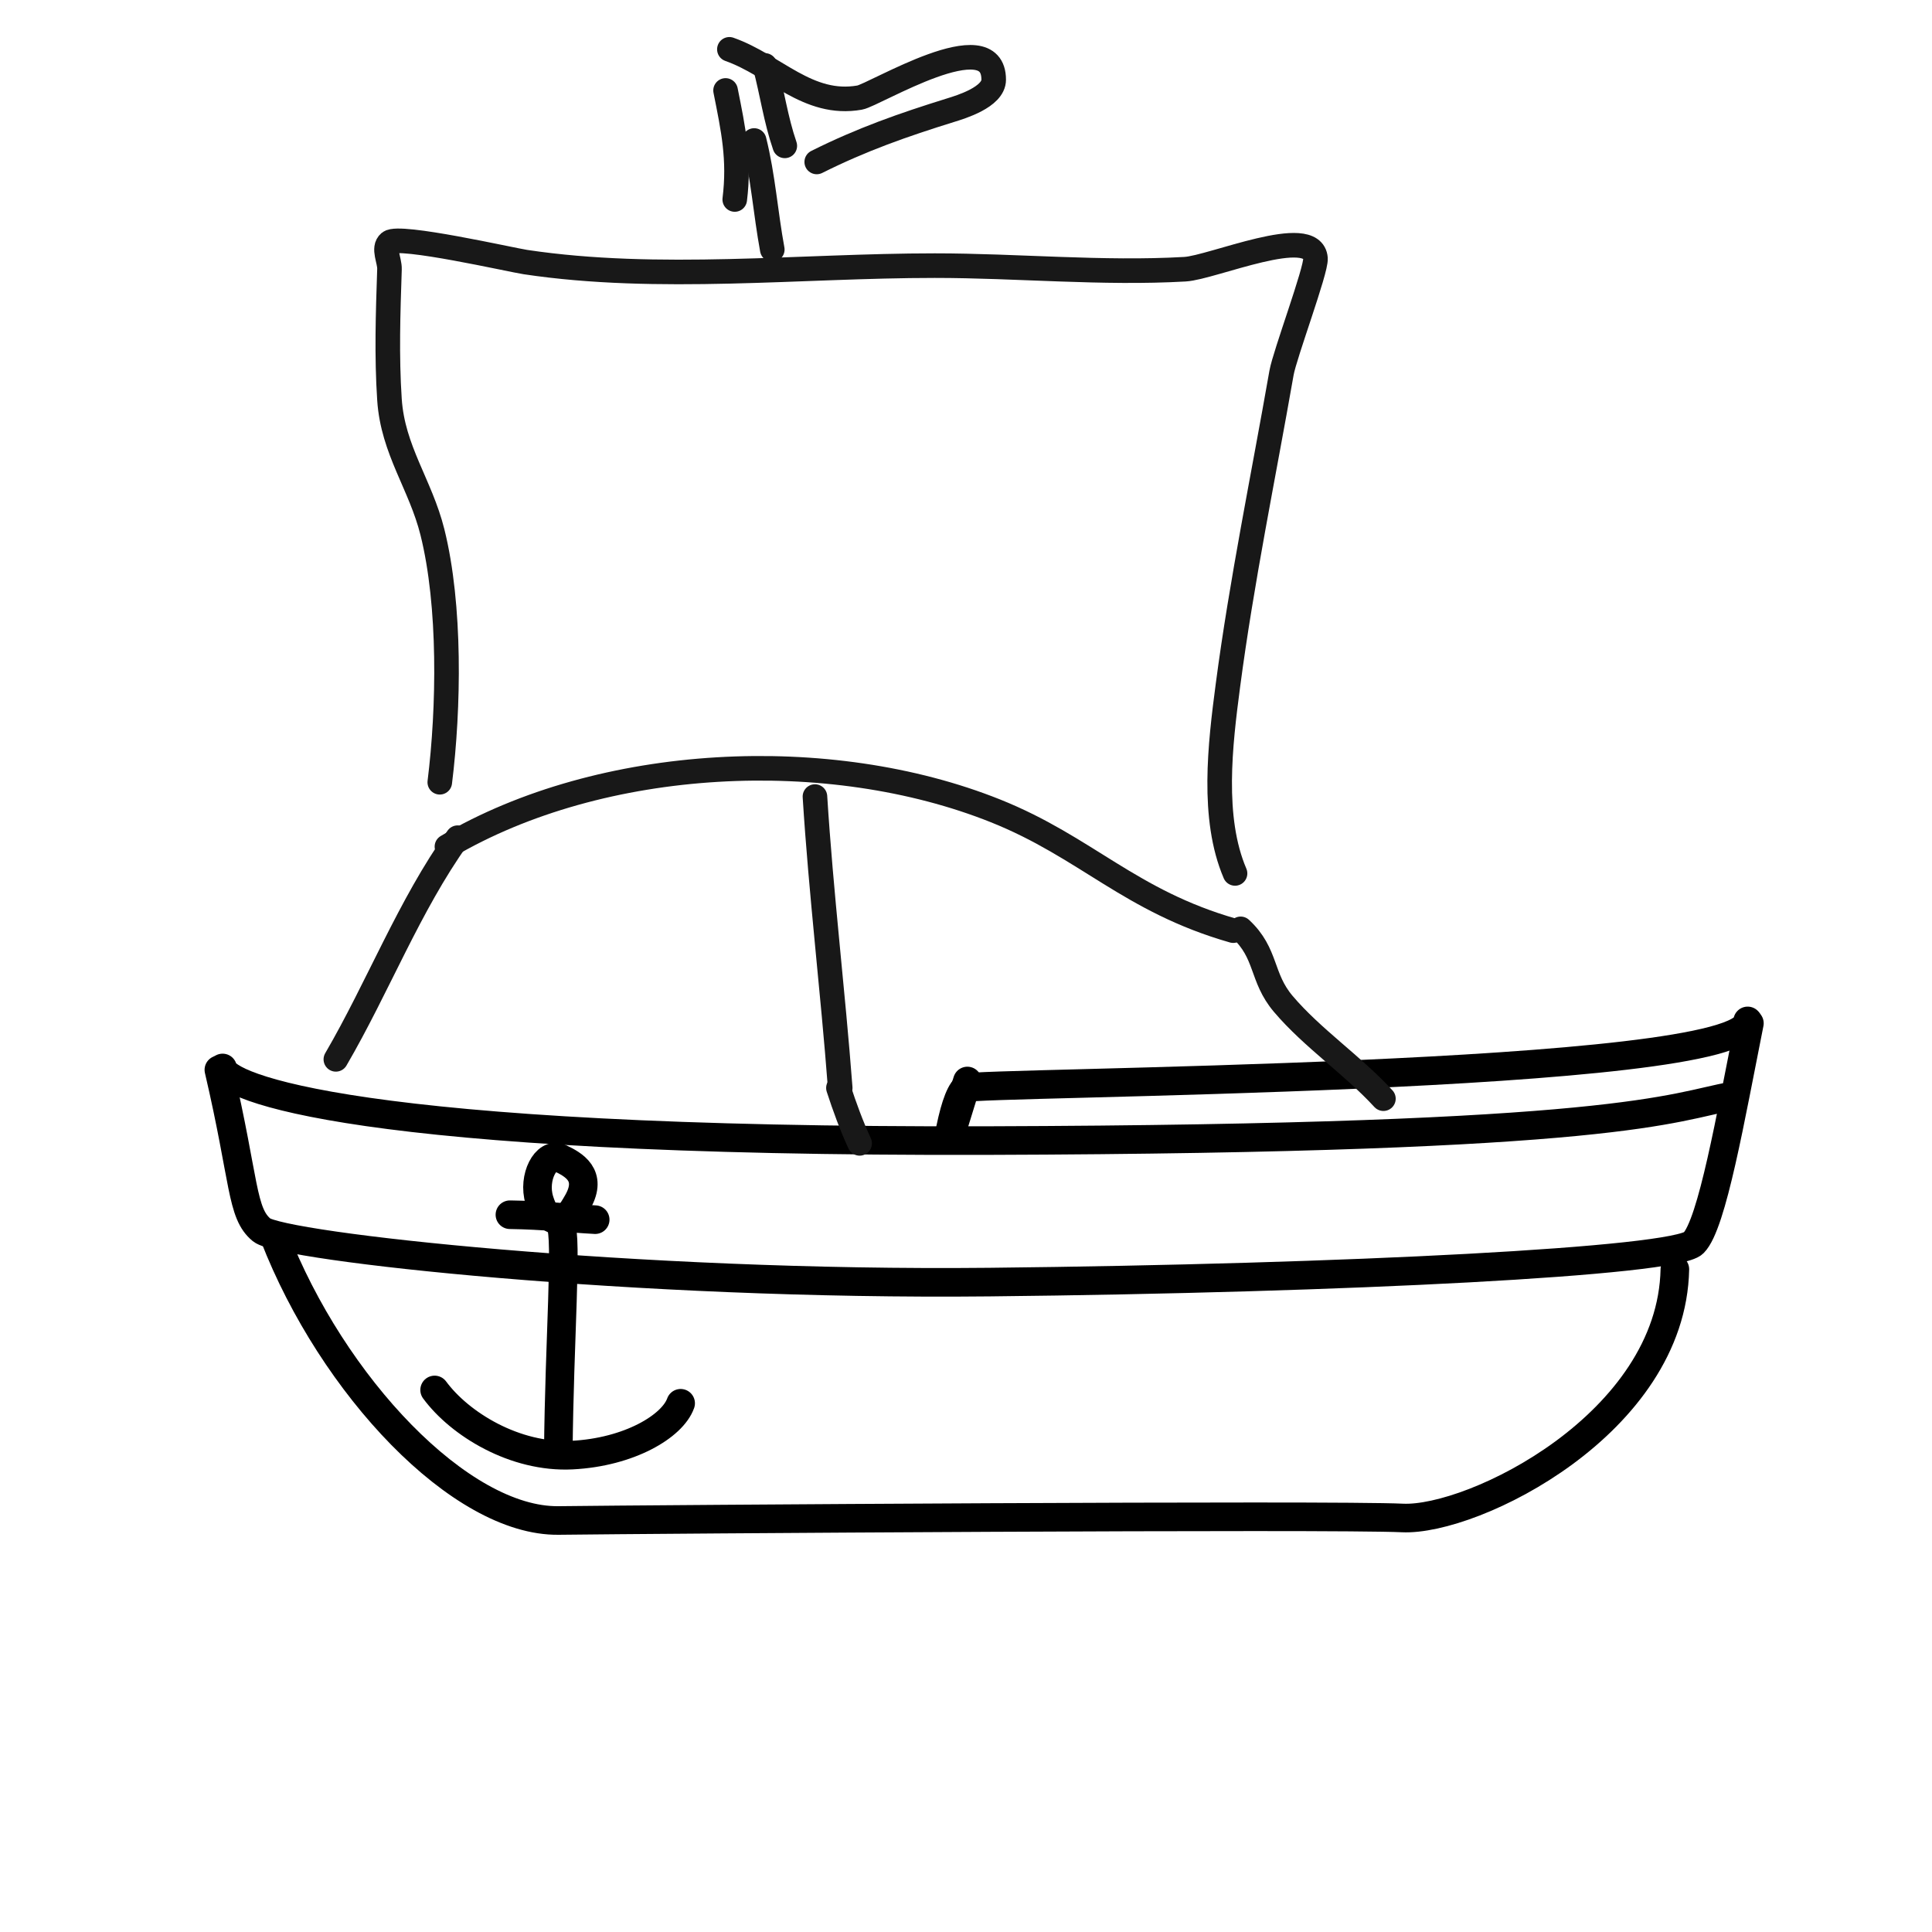
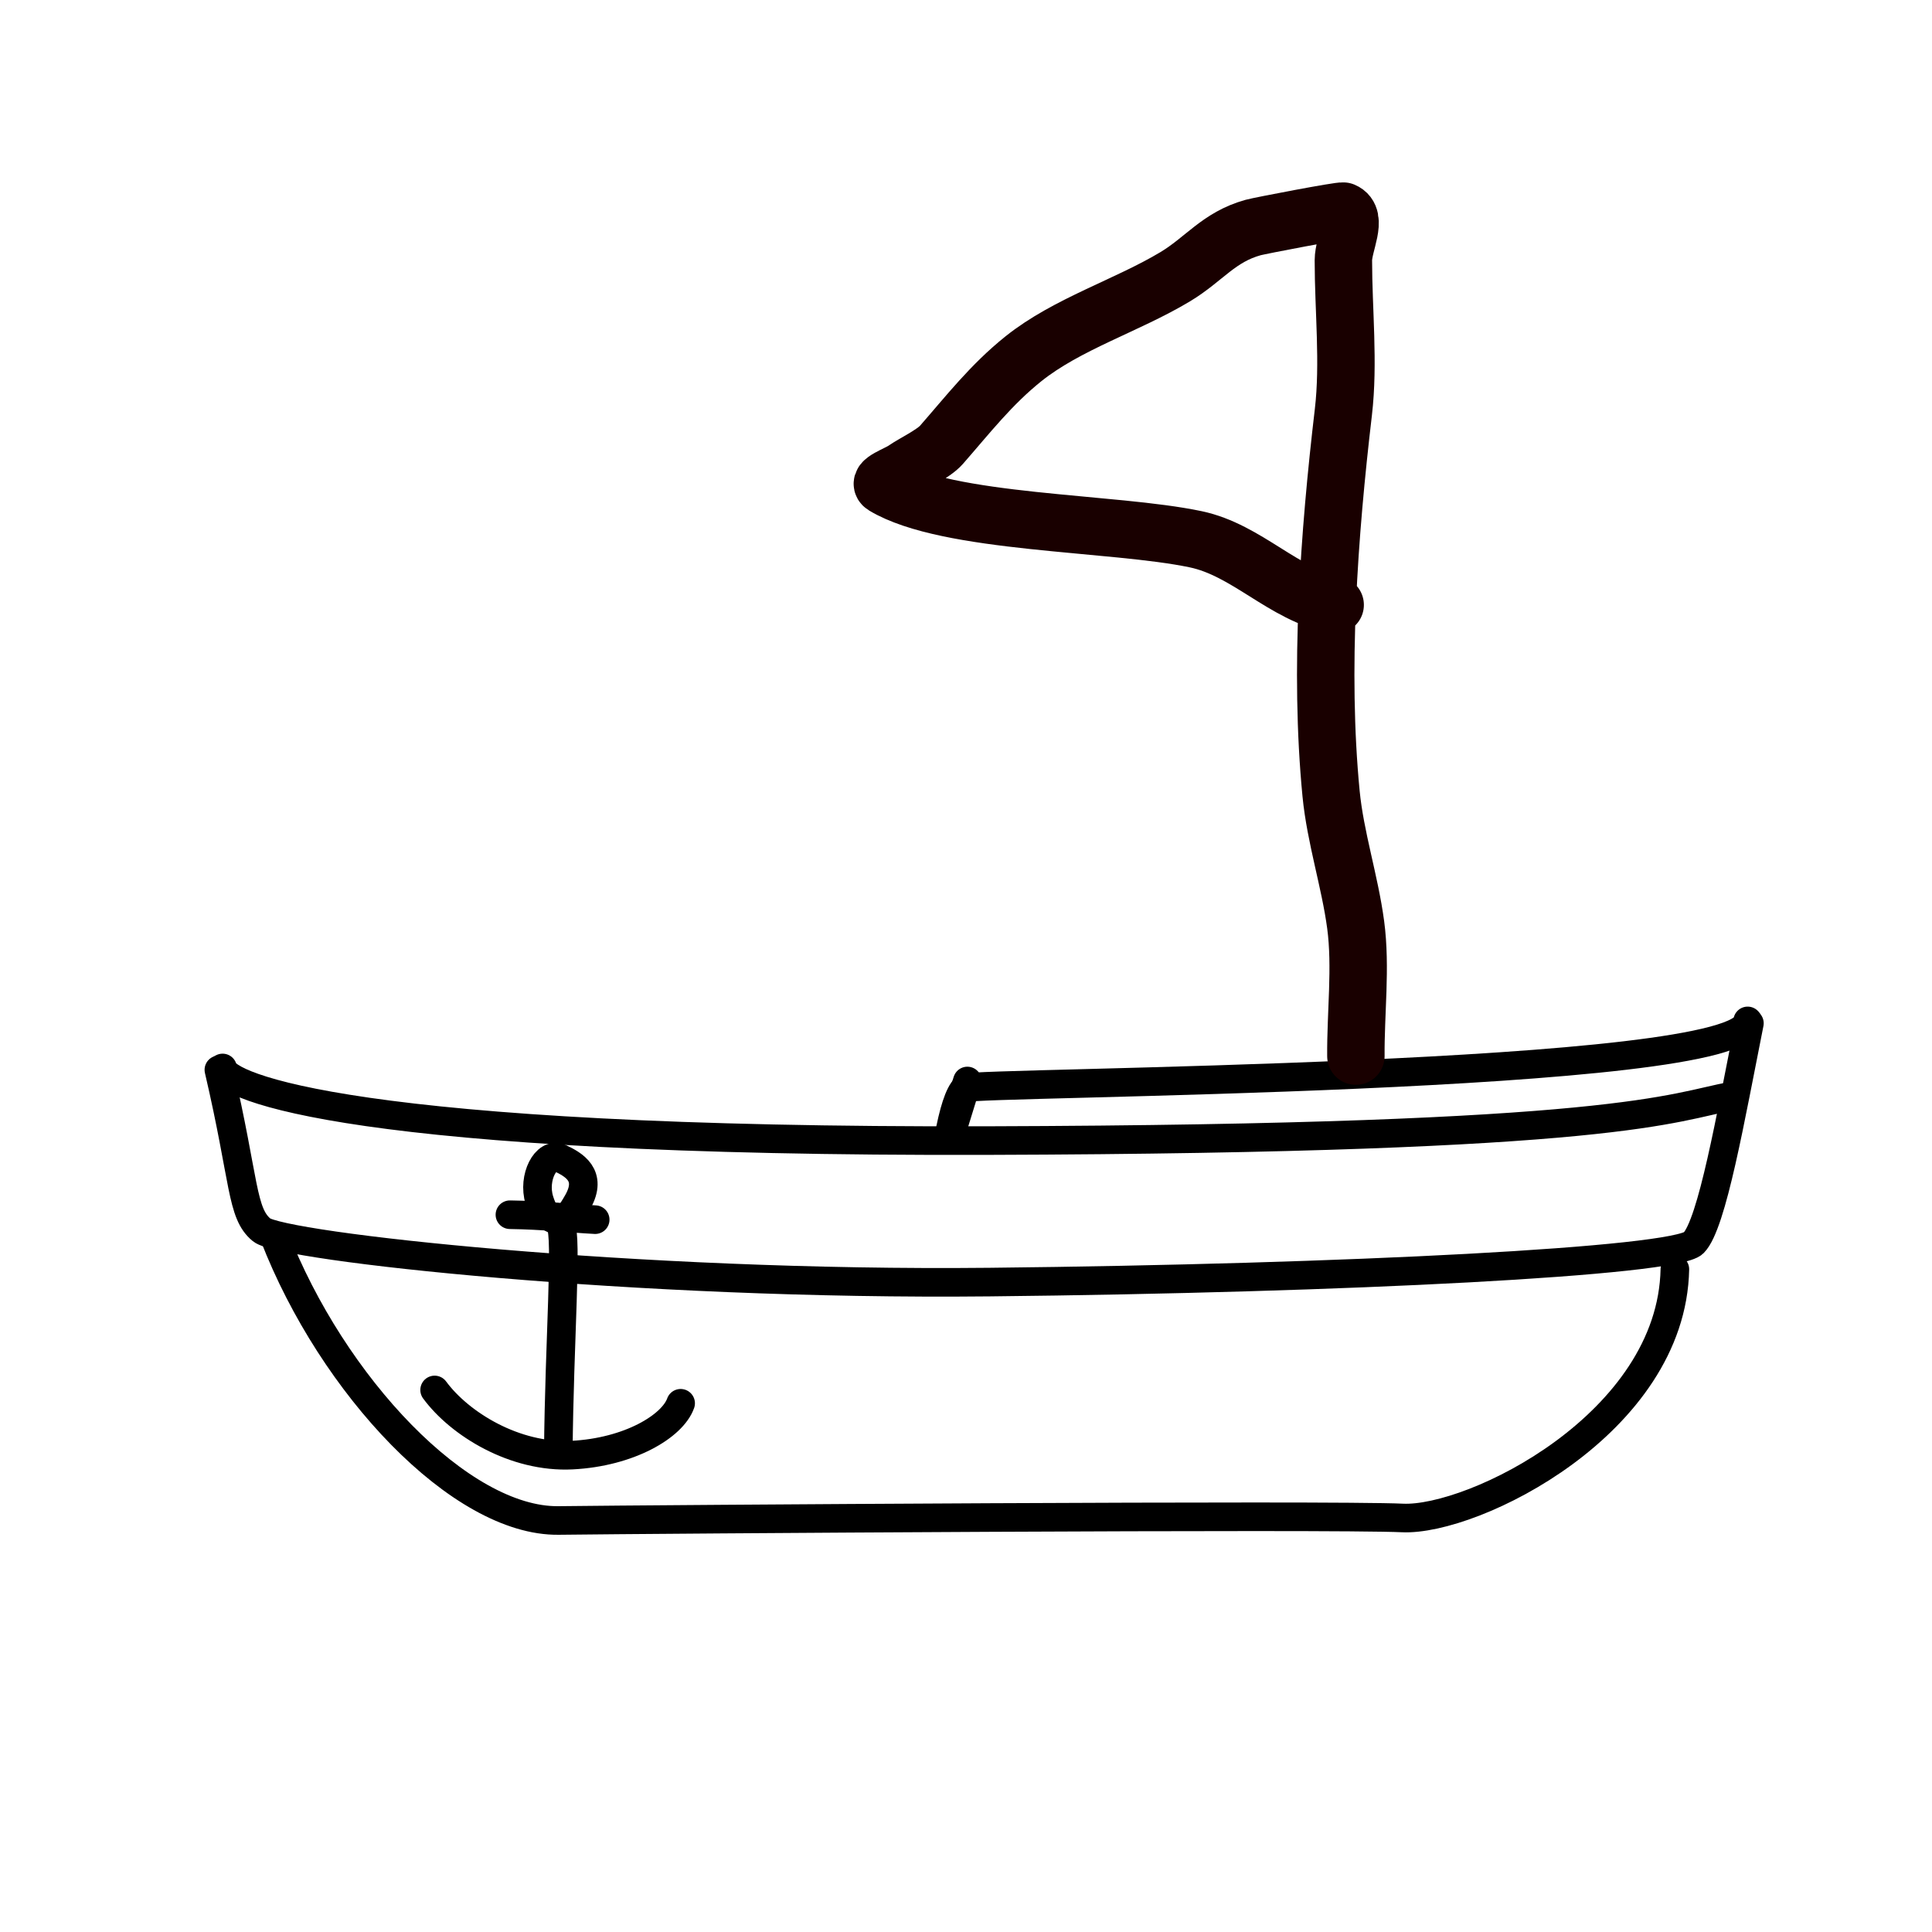
- <svg xmlns="http://www.w3.org/2000/svg" version="1.1" width="393" height="393">
+ <svg xmlns="http://www.w3.org/2000/svg" version="1.1" width="471" height="471">
  <g fill="none" fill-rule="nonzero" stroke="none" stroke-width="none" stroke-linecap="round" stroke-linejoin="round" stroke-miterlimit="none" stroke-dasharray="" stroke-dashoffset="0" font-family="none" font-weight="none" font-size="none" text-anchor="none" style="mix-blend-mode: normal">
-     <path d="M45.28,217.241c0.379,3.787 26.513,15.15 155.667,14.771c129.155,-0.379 139.002,-6.818 151.501,-9.09" data-paper-data="{&quot;fixed&quot;:true}" id="path933-8-2 1" stroke="#000000" stroke-width="5.816" stroke-miterlimit="4" />
-     <path d="M193.372,230.876c3.03,-9.848 3.409,-10.984 3.409,-10.984" data-paper-data="{&quot;fixed&quot;:true}" id="path935-7-9 1" stroke="#000000" stroke-width="5.816" stroke-miterlimit="4" />
-     <path d="M192.95,231.577c0.989,-5.449 2.127,-9.059 3.419,-10.274c1.292,-1.214 158.537,-1.593 159.134,-13.633" data-paper-data="{&quot;fixed&quot;:true}" id="path176-2-1 1" stroke="#000000" stroke-width="5.816" stroke-miterlimit="4" />
-     <path d="M55.78,251.428c11.813,30.44 37.917,58.108 57.838,57.863c19.921,-0.245 157.283,-1.191 171.661,-0.511c14.378,0.68 54.804,-19.187 55.415,-50.595" data-paper-data="{&quot;fixed&quot;:true}" id="path325-0-9 1" stroke="#000000" stroke-width="5.816" stroke-miterlimit="4" />
-     <path d="M88.409,282.739c5.1,6.924 16.304,13.839 27.941,13.253c11.637,-0.586 20.44,-5.859 22.103,-10.544" data-paper-data="{&quot;fixed&quot;:true}" id="path545-3-4 1" stroke="#000000" stroke-width="5.816" stroke-miterlimit="4" />
-     <path d="M113.571,295.327c0.187,-22.312 1.879,-44.038 0.452,-46.147c-1.427,-2.109 -2.905,-0.412 -4.313,-5.055c-1.409,-4.643 1.394,-9.858 4.183,-8.548c2.788,1.309 6.682,3.454 3.67,8.851c-3.012,5.397 -3.192,2.768 -2.95,3.981" data-paper-data="{&quot;fixed&quot;:true}" id="path547-7-7 1" stroke="#000000" stroke-width="5.816" stroke-miterlimit="4" />
-     <path d="M103.725,247.094c7.103,0.105 11.688,0.705 17.346,1.005" data-paper-data="{&quot;fixed&quot;:true}" id="path549-5-8 1" stroke="#000000" stroke-width="5.816" stroke-miterlimit="4" />
-     <path d="M44.522,217.62c5.303,22.725 4.545,29.164 8.711,32.573c4.166,3.409 75.751,11.363 148.092,10.605c72.342,-0.758 139.381,-4.166 143.168,-7.954c3.787,-3.788 7.575,-25.755 11.363,-44.693" data-paper-data="{&quot;fixed&quot;:true}" id="path939-9-3 1" stroke="#000000" stroke-width="5.816" stroke-miterlimit="4" />
-     <path d="M170.914,221.307c-1.497,-19.738 -3.913,-39.621 -5.141,-59.273" data-paper-data="{&quot;fixed&quot;:true}" stroke="#181818" stroke-width="5" stroke-miterlimit="10" />
-     <path d="M170.55,221.307c1.246,3.826 2.628,7.62 4.314,11.273" data-paper-data="{&quot;fixed&quot;:true}" stroke="#181818" stroke-width="5" stroke-miterlimit="10" />
-     <path d="M90.914,172.216c31.513,-18.596 77.864,-20.762 111.586,-7.273c18.473,7.389 27.339,18.357 48.364,24.364" data-paper-data="{&quot;fixed&quot;:true}" stroke="#181818" stroke-width="5" stroke-miterlimit="10" />
-     <path d="M89.459,159.125c1.869,-15.05 2.235,-35.952 -1.505,-50.909c-2.409,-9.638 -8.044,-16.656 -8.727,-26.909c-0.593,-8.891 -0.296,-17.672 0,-26.545c0.061,-1.817 -1.397,-4.291 0,-5.455c1.957,-1.631 24.783,3.572 27.636,4c27.066,4.06 55.972,0.727 83.273,0.727c16.859,0 34.121,1.687 50.909,0.727c5.539,-0.317 26.025,-9.202 26.545,-2.182c0.176,2.38 -6.257,19.548 -6.909,23.273c-3.691,21.091 -8.119,42.429 -10.909,63.636c-1.569,11.923 -3.371,26.922 1.455,38.182" data-paper-data="{&quot;fixed&quot;:true}" stroke="#181818" stroke-width="5" stroke-miterlimit="10" />
-     <path d="M157.095,50.761c-1.369,-7.416 -1.862,-14.884 -3.686,-22.182" data-paper-data="{&quot;fixed&quot;:true}" stroke="#181818" stroke-width="5" stroke-miterlimit="10" />
-     <path d="M252.368,188.943c5.424,5.029 4.085,9.86 8.677,15.273c5.935,6.995 14.094,12.433 20.364,19.273" data-paper-data="{&quot;fixed&quot;:true}" stroke="#181818" stroke-width="5" stroke-miterlimit="10" />
-     <path d="M93.095,170.398c-9.886,13.847 -16.187,30.364 -24.777,45.091" data-paper-data="{&quot;fixed&quot;:true}" stroke="#181818" stroke-width="5" stroke-miterlimit="10" />
-     <path d="M159.641,29.67c-1.867,-5.45 -2.568,-10.807 -4.05,-16.364" data-paper-data="{&quot;fixed&quot;:true}" stroke="#181818" stroke-width="5" stroke-miterlimit="10" />
-     <path d="M148.368,10.034c9.297,3.277 15.936,11.666 26.495,9.818c3.029,-0.53 27.273,-15.51 27.273,-3.636c0,3.559 -6.803,5.585 -8.727,6.182c-9.696,3.009 -18.11,5.964 -27.273,10.545" data-paper-data="{&quot;fixed&quot;:true}" stroke="#181818" stroke-width="5" stroke-miterlimit="10" />
-     <path d="M149.459,40.58c1.015,-8.171 -0.276,-14.223 -1.868,-22.182" data-paper-data="{&quot;fixed&quot;:true}" stroke="#181818" stroke-width="5" stroke-miterlimit="10" />
+     <path d="M54.266,260.358c0.454,4.539 31.775,18.157 186.563,17.703c154.788,-0.454 166.59,-8.171 181.57,-10.894" data-paper-data="{&quot;fixed&quot;:true}" id="path933-8-2 1" stroke="#000000" stroke-width="6.97" stroke-miterlimit="4" />
+     <path d="M231.751,276.699c3.631,-11.802 4.085,-13.164 4.085,-13.164" data-paper-data="{&quot;fixed&quot;:true}" id="path935-7-9 1" stroke="#000000" stroke-width="6.97" stroke-miterlimit="4" />
+     <path d="M231.245,277.538c1.186,-6.53 2.55,-10.857 4.097,-12.313c1.548,-1.455 190.002,-1.909 190.718,-16.339" data-paper-data="{&quot;fixed&quot;:true}" id="path176-2-1 1" stroke="#000000" stroke-width="6.97" stroke-miterlimit="4" />
+     <path d="M66.851,301.329c14.158,36.481 45.443,69.64 69.318,69.347c23.875,-0.293 188.499,-1.428 205.731,-0.613c17.231,0.815 65.681,-22.995 66.414,-60.637" data-paper-data="{&quot;fixed&quot;:true}" id="path325-0-9 1" stroke="#000000" stroke-width="6.97" stroke-miterlimit="4" />
+     <path d="M105.955,338.856c6.112,8.299 19.54,16.586 33.486,15.884c13.946,-0.702 24.496,-7.022 26.49,-12.637" data-paper-data="{&quot;fixed&quot;:true}" id="path545-3-4 1" stroke="#000000" stroke-width="6.97" stroke-miterlimit="4" />
+     <path d="M136.111,353.941c0.224,-26.74 2.252,-52.779 0.542,-55.306c-1.71,-2.527 -3.481,-0.494 -5.169,-6.058c-1.689,-5.564 1.671,-11.814 5.013,-10.245c3.342,1.569 8.008,4.139 4.399,10.608c-3.609,6.469 -3.826,3.317 -3.535,4.771" data-paper-data="{&quot;fixed&quot;:true}" id="path547-7-7 1" stroke="#000000" stroke-width="6.97" stroke-miterlimit="4" />
+     <path d="M124.312,296.135c8.513,0.126 14.008,0.845 20.789,1.204" data-paper-data="{&quot;fixed&quot;:true}" id="path549-5-8 1" stroke="#000000" stroke-width="6.97" stroke-miterlimit="4" />
+     <path d="M53.359,260.811c6.355,27.235 5.447,34.952 10.44,39.037c4.993,4.085 90.785,13.618 177.485,12.71c86.7,-0.908 167.044,-4.993 171.584,-9.532c4.539,-4.54 9.078,-30.867 13.618,-53.563" data-paper-data="{&quot;fixed&quot;:true}" id="path939-9-3 1" stroke="#000000" stroke-width="6.97" stroke-miterlimit="4" />
+     <path d="M330.55,257.467c-0.086,-10.377 1.326,-21.682 -0.05,-32c-1.416,-10.621 -4.966,-21.312 -6,-32c-2.923,-30.203 -0.507,-63.194 3,-93c1.407,-11.963 0,-24.941 0,-37c0,-4 3.692,-10.462 0,-12c-0.589,-0.245 -20.4,3.555 -22,4c-8.43,2.342 -11.926,7.755 -19,12c-11.746,7.048 -26.358,11.486 -37,20c-7.86,6.288 -13.527,13.602 -20,21c-1.872,2.139 -6.866,4.506 -9,6c-1.749,1.224 -6.83,2.902 -5,4c15.565,9.339 55.872,8.762 76,13c12.557,2.644 21.348,13.47 34,16" data-paper-data="{&quot;fixed&quot;:true}" stroke="#190000" stroke-width="14" stroke-miterlimit="10" />
  </g>
</svg>
